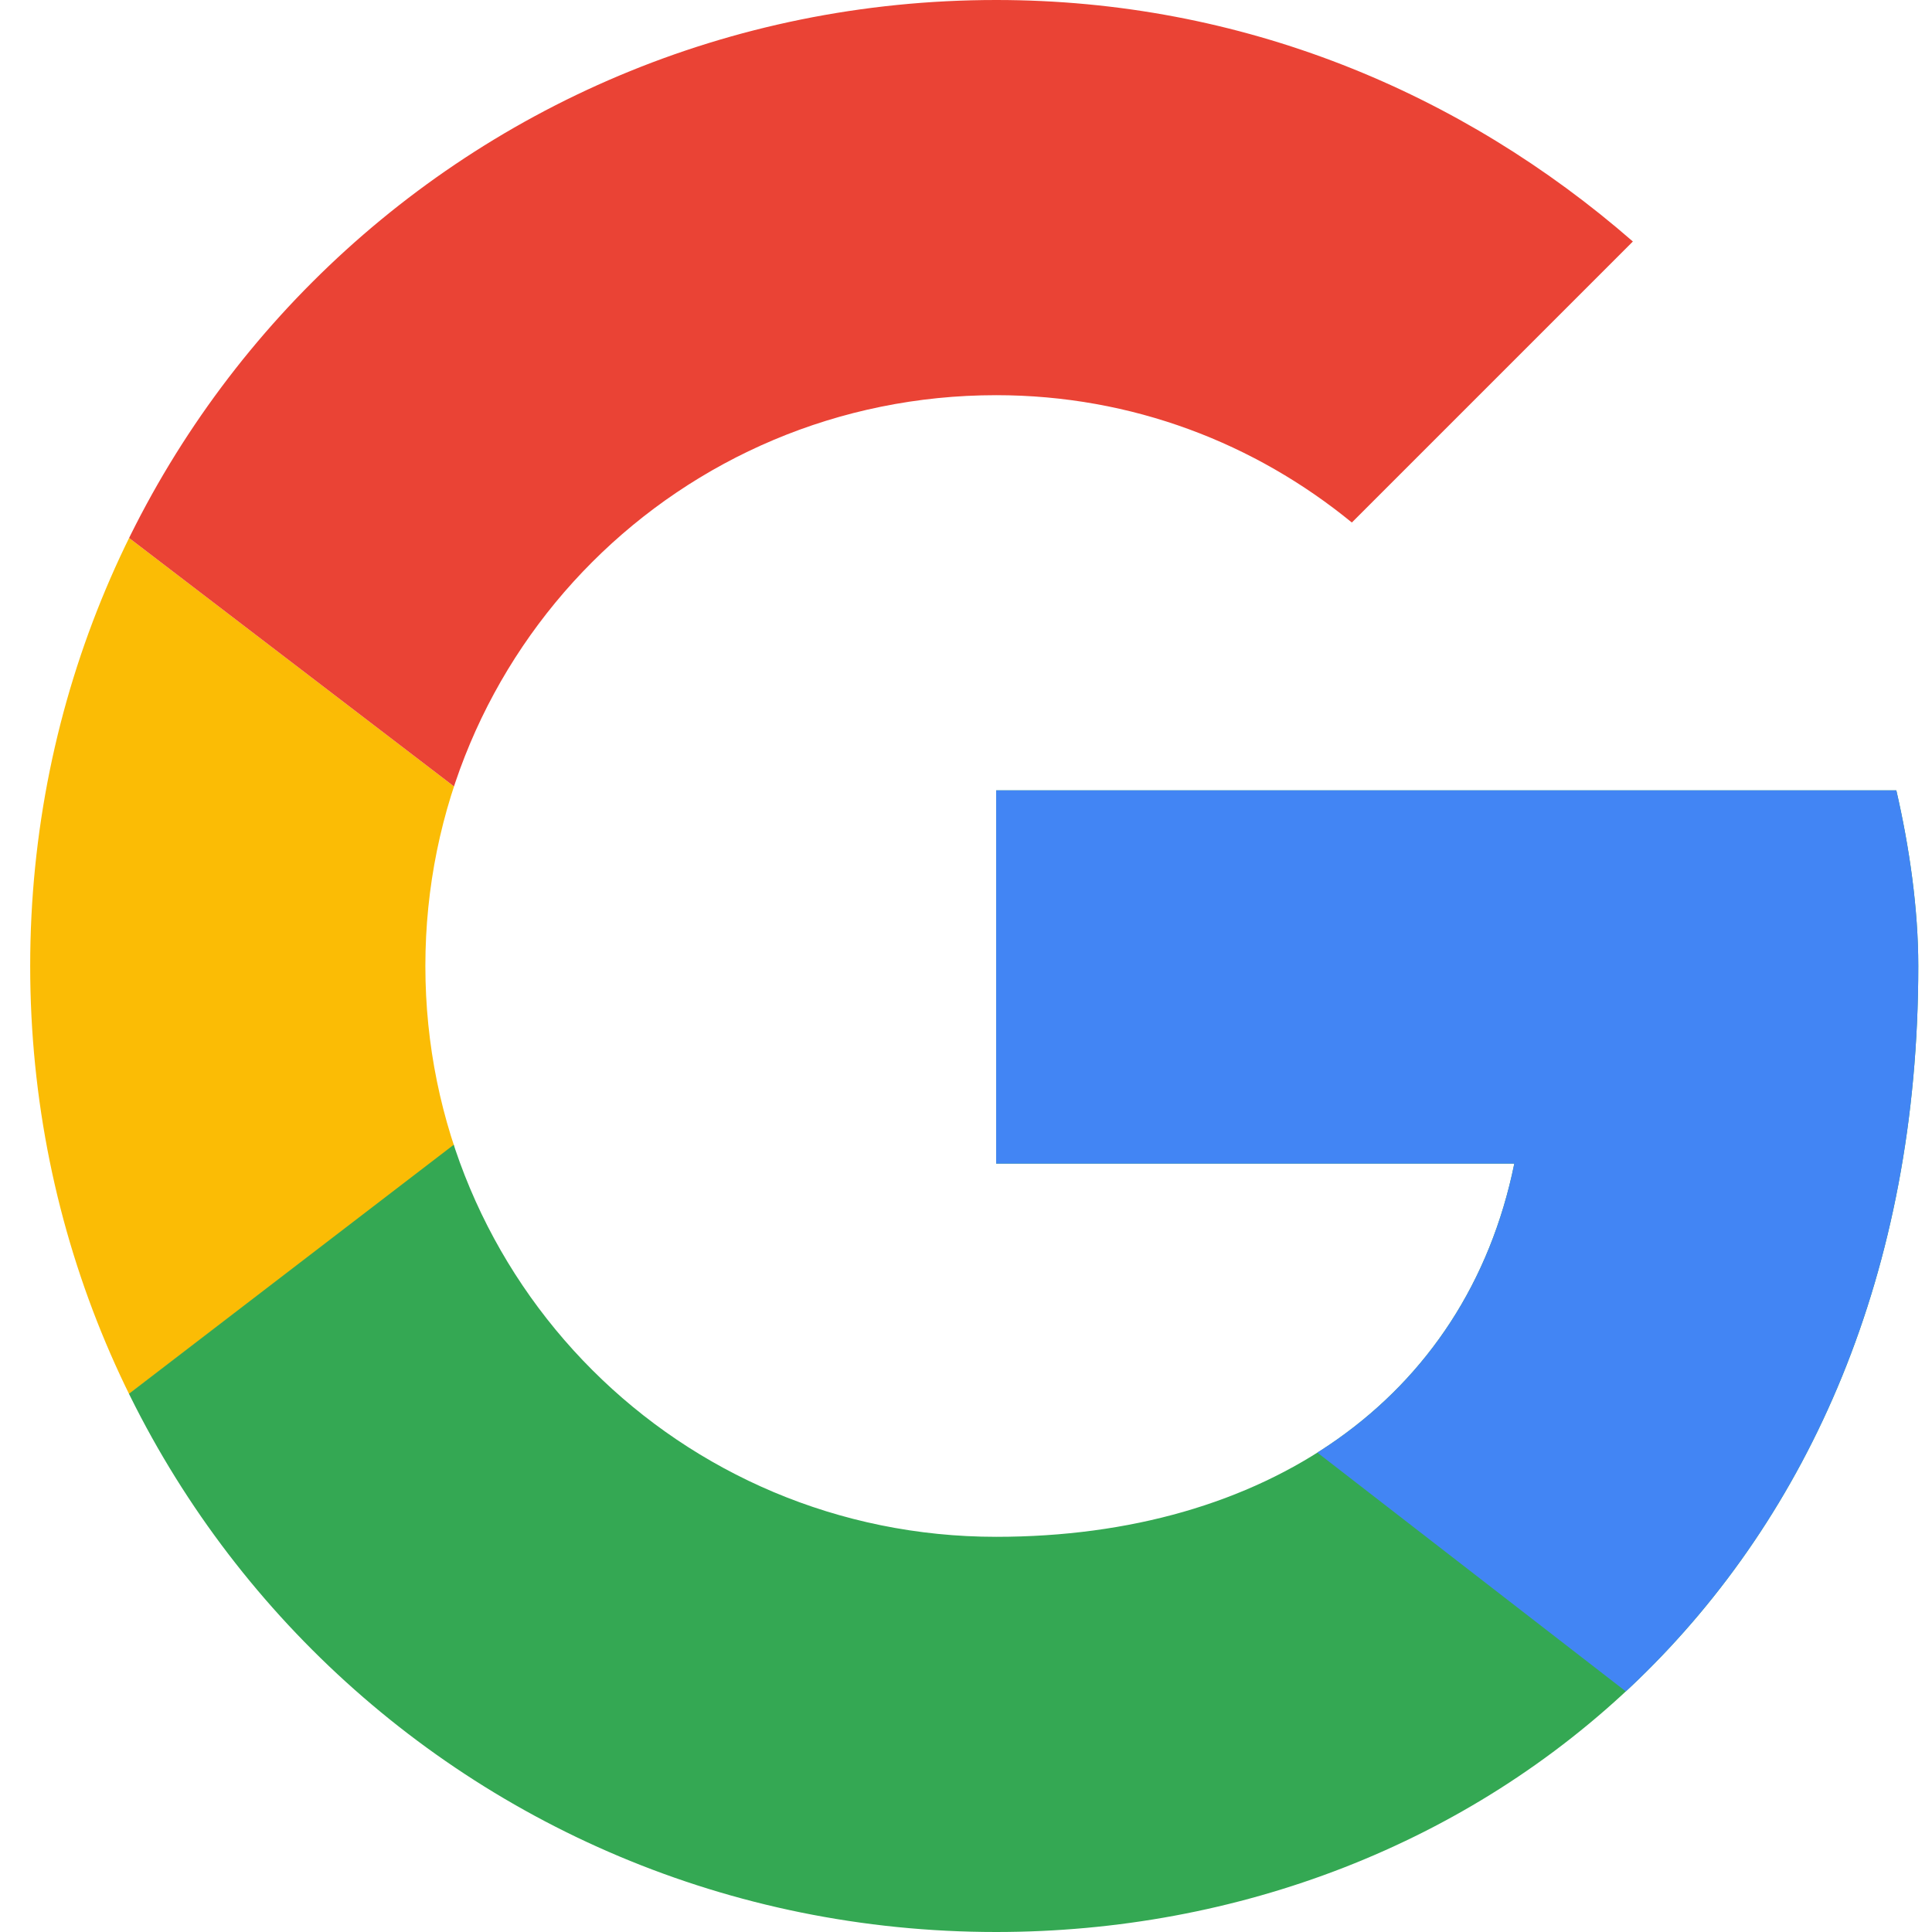
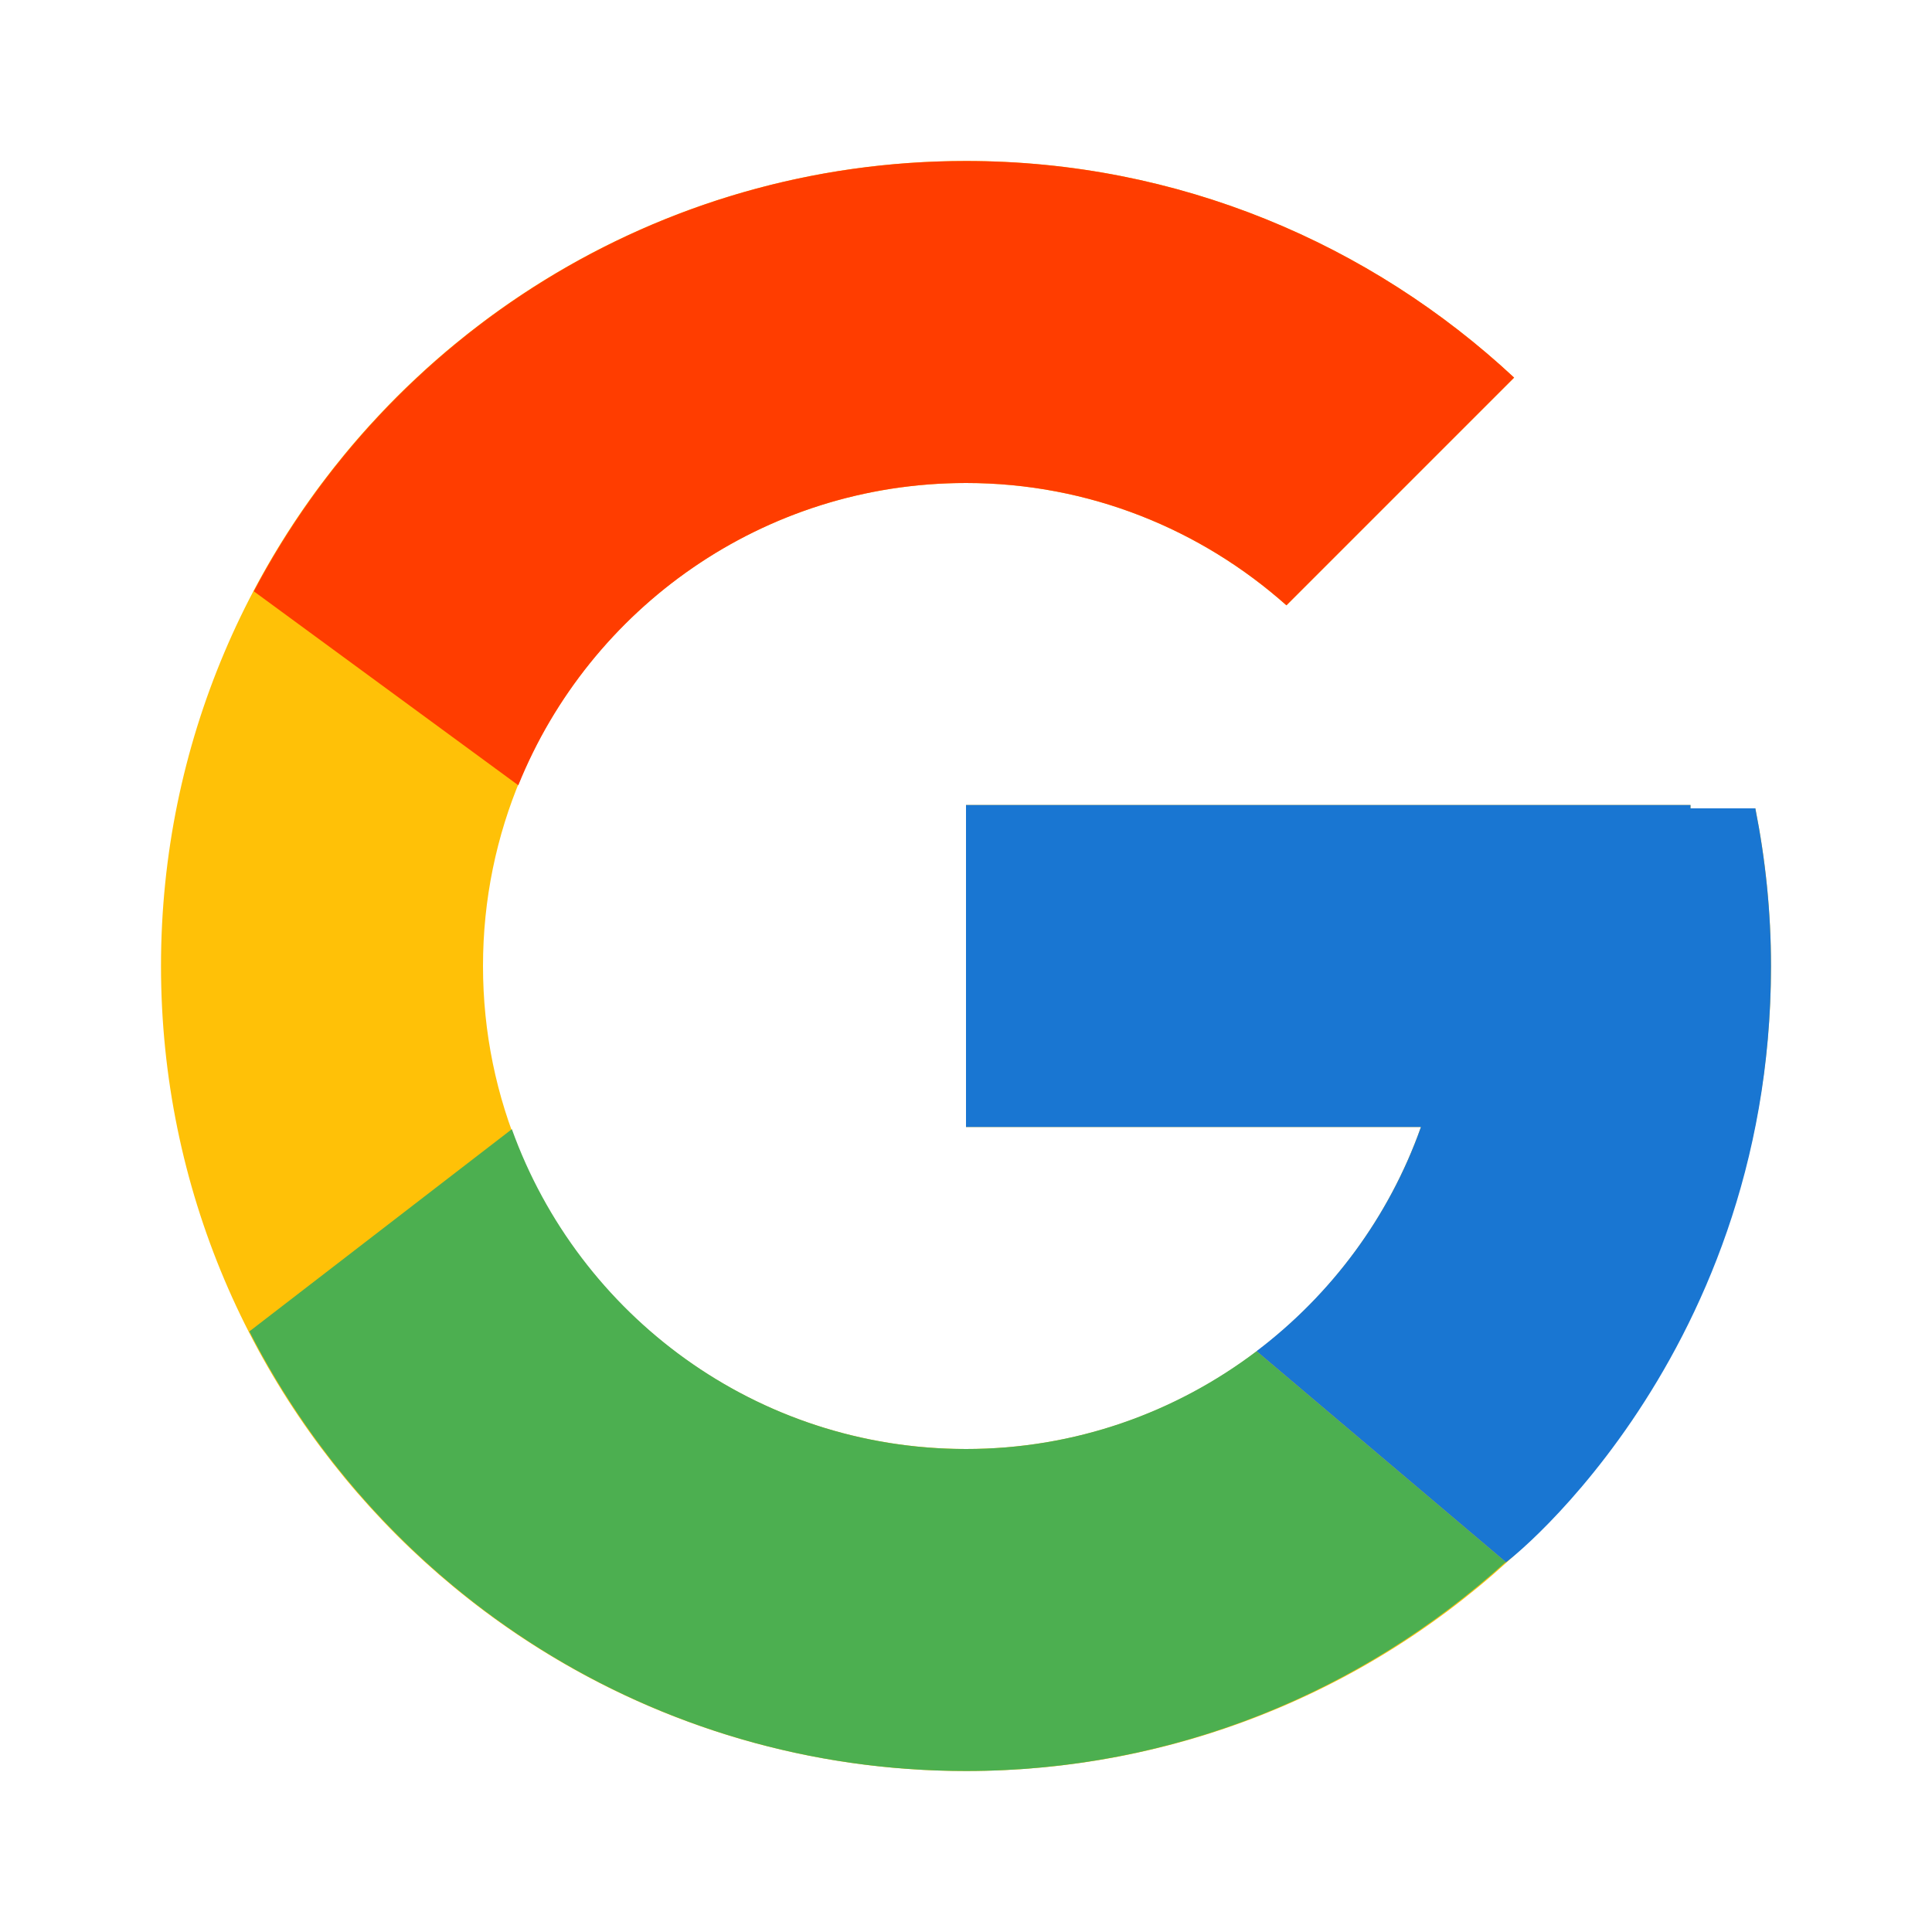
- <svg xmlns="http://www.w3.org/2000/svg" xmlns:xlink="http://www.w3.org/1999/xlink" viewBox="0 0 32 32" width="64" height="64">
-   <defs>
-     <path id="A" d="M44.5 20H24v8.5h11.8C34.7 33.9 30.1 37 24 37c-7.2 0-13-5.8-13-13s5.8-13 13-13c3.1 0 5.9 1.1 8.1 2.9l6.4-6.4C34.6 4.1 29.6 2 24 2 11.8 2 2 11.8 2 24s9.8 22 22 22c11 0 21-8 21-22 0-1.3-.2-2.7-.5-4z" />
-   </defs>
-   <clipPath id="B">
-     <use xlink:href="#A" />
-   </clipPath>
-   <g transform="matrix(.727273 0 0 .727273 -.954545 -1.45455)">
-     <path d="M0 37V11l17 13z" clip-path="url(#B)" fill="#fbbc05" />
-     <path d="M0 11l17 13 7-6.1L48 14V0H0z" clip-path="url(#B)" fill="#ea4335" />
-     <path d="M0 37l30-23 7.9 1L48 0v48H0z" clip-path="url(#B)" fill="#34a853" />
-     <path d="M48 48L17 24l-4-3 35-10z" clip-path="url(#B)" fill="#4285f4" />
-   </g>
+ <svg xmlns="http://www.w3.org/2000/svg" viewBox="0 0 48 48">
+   <path fill="#FFC107" d="M43.611,20.083H42V20H24v8h11.303c-1.649,4.657-6.08,8-11.303,8c-6.627,0-12-5.373-12-12c0-6.627,5.373-12,12-12c3.059,0,5.842,1.154,7.961,3.039l5.657-5.657C34.046,6.053,29.268,4,24,4C12.955,4,4,12.955,4,24c0,11.045,8.955,20,20,20c11.045,0,20-8.955,20-20C44,22.659,43.862,21.35,43.611,20.083z" />
+   <path fill="#FF3D00" d="M6.306,14.691l6.571,4.819C14.655,15.108,18.961,12,24,12c3.059,0,5.842,1.154,7.961,3.039l5.657-5.657C34.046,6.053,29.268,4,24,4C16.318,4,9.656,8.337,6.306,14.691z" />
+   <path fill="#4CAF50" d="M24,44c5.166,0,9.86-1.977,13.409-5.192l-6.19-5.238C29.211,35.091,26.715,36,24,36c-5.202,0-9.619-3.317-11.283-7.946l-6.522,5.025C9.505,39.556,16.227,44,24,44z" />
+   <path fill="#1976D2" d="M43.611,20.083H42V20H24v8h11.303c-0.792,2.237-2.231,4.166-4.087,5.571c0.001-0.001,0.002-0.001,0.003-0.002l6.19,5.238C36.971,39.205,44,34,44,24C44,22.659,43.862,21.35,43.611,20.083z" />
</svg>
